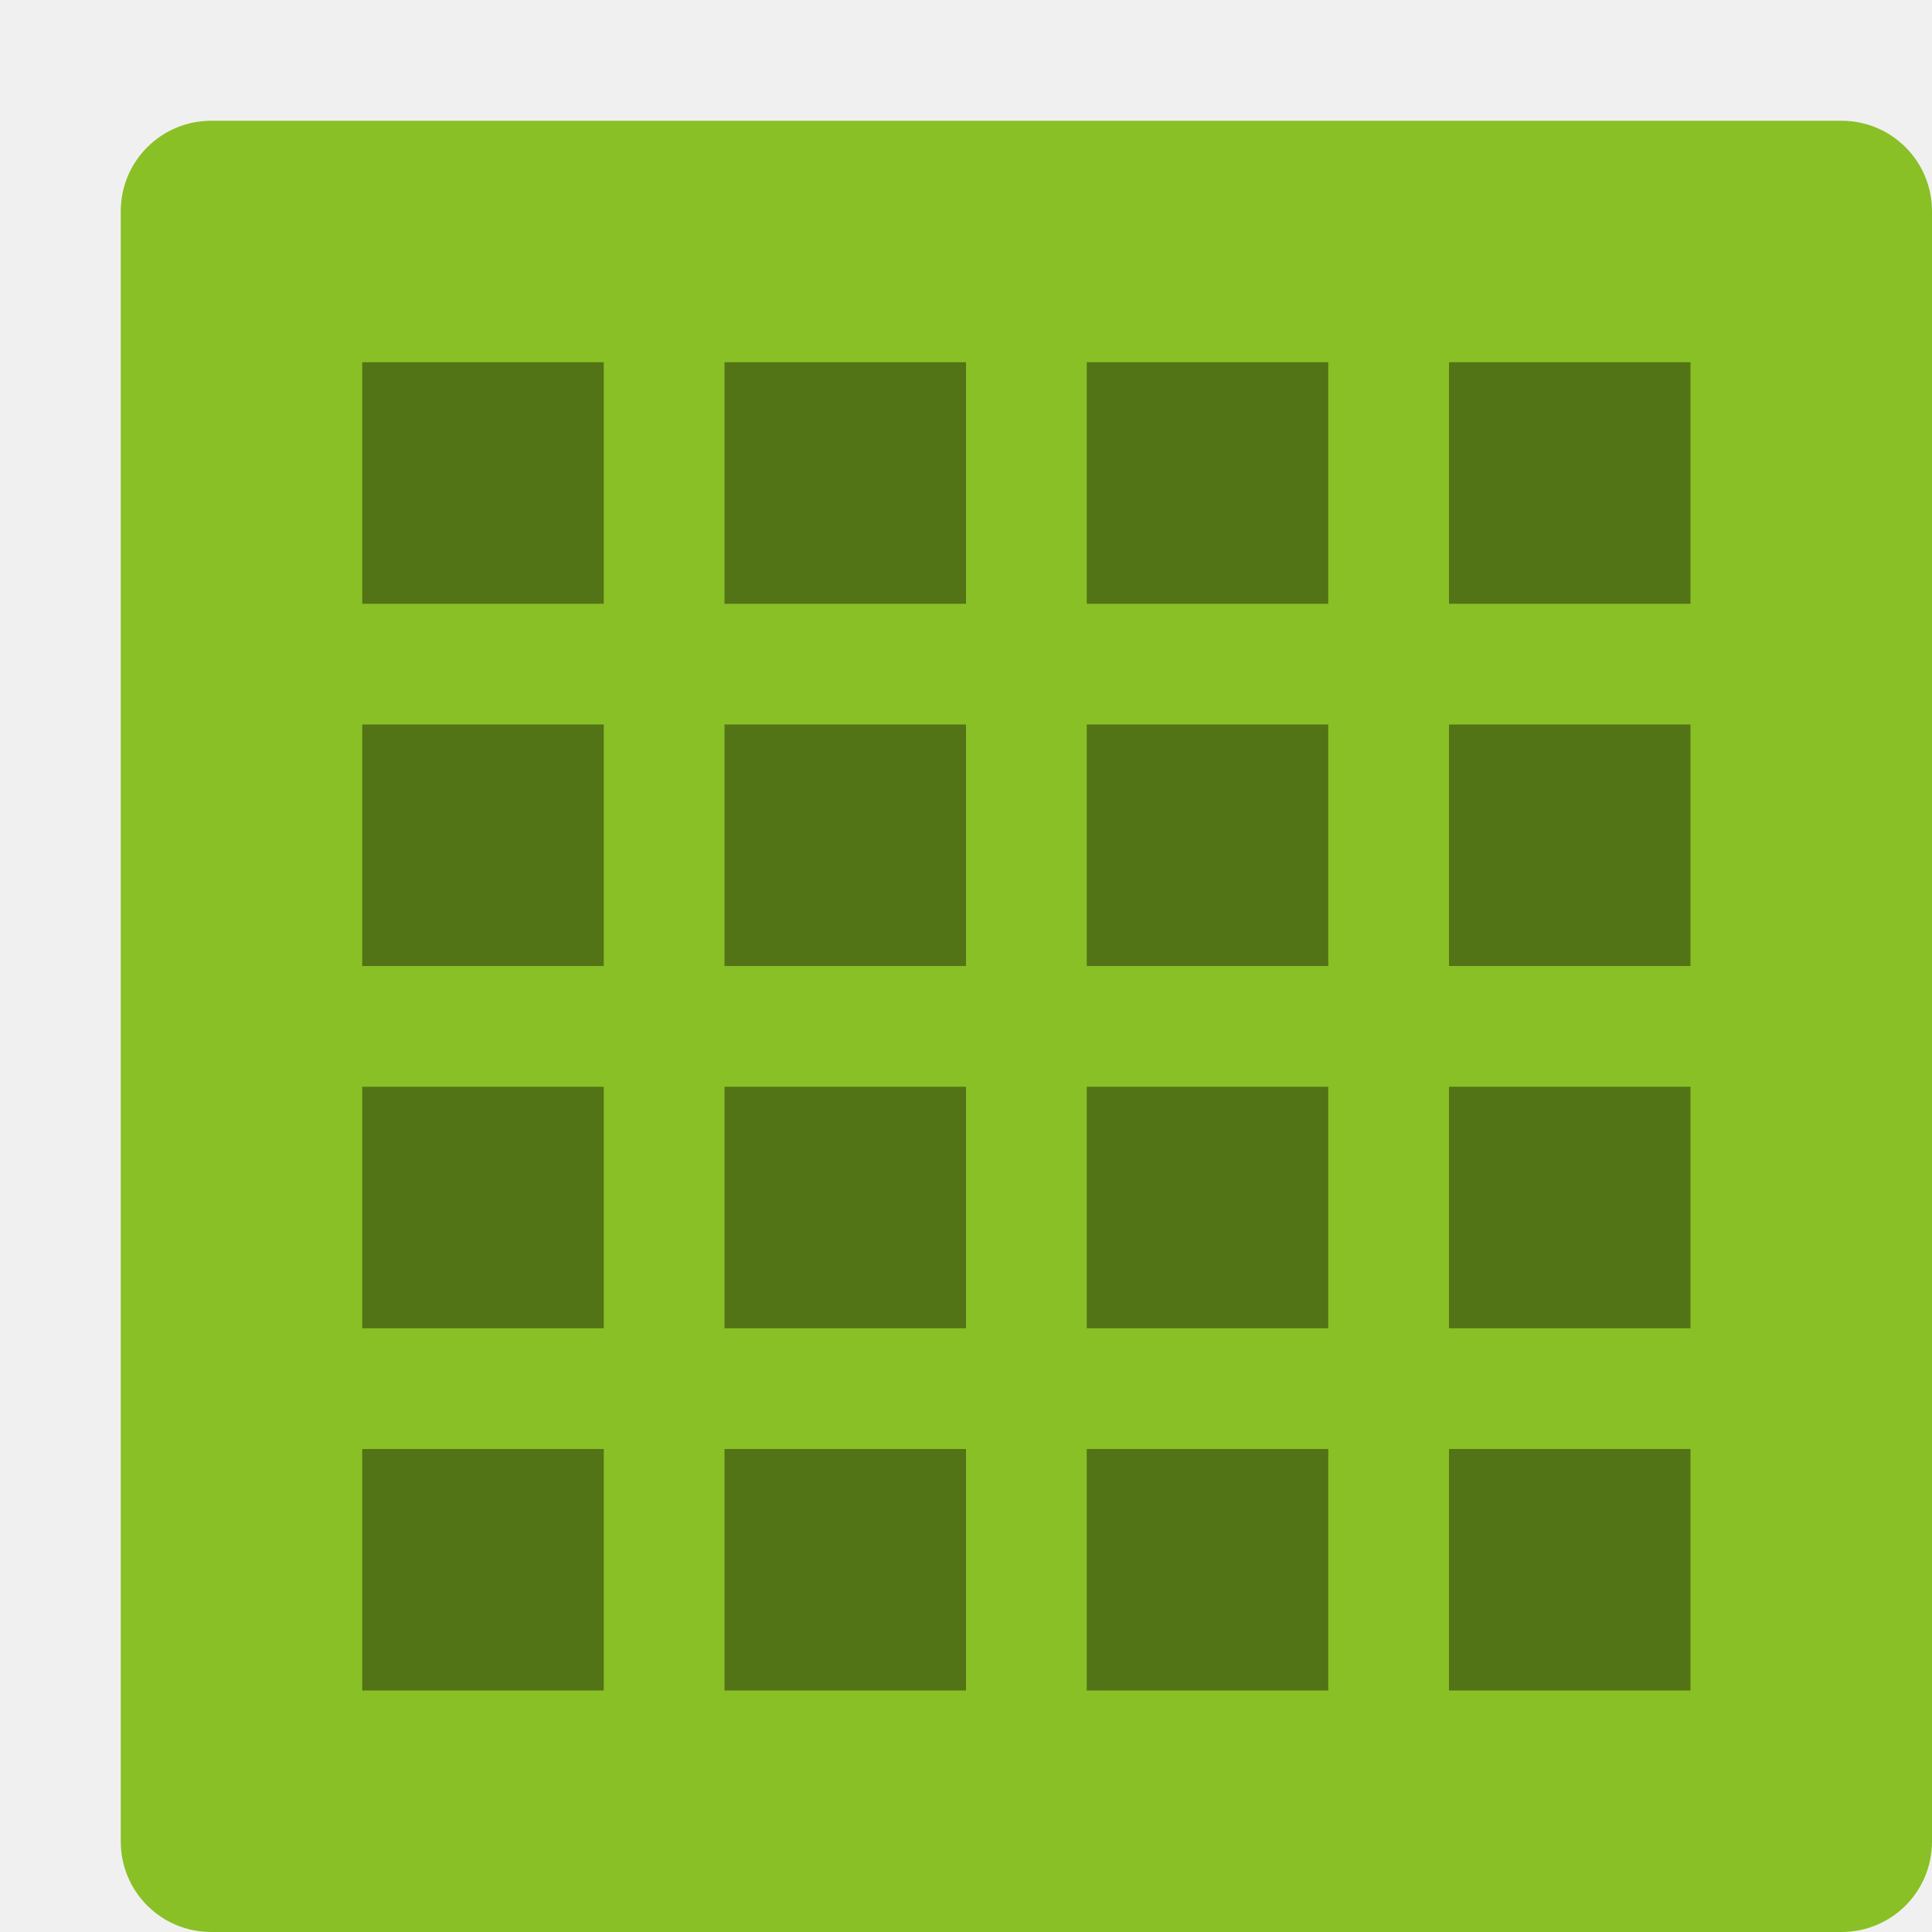
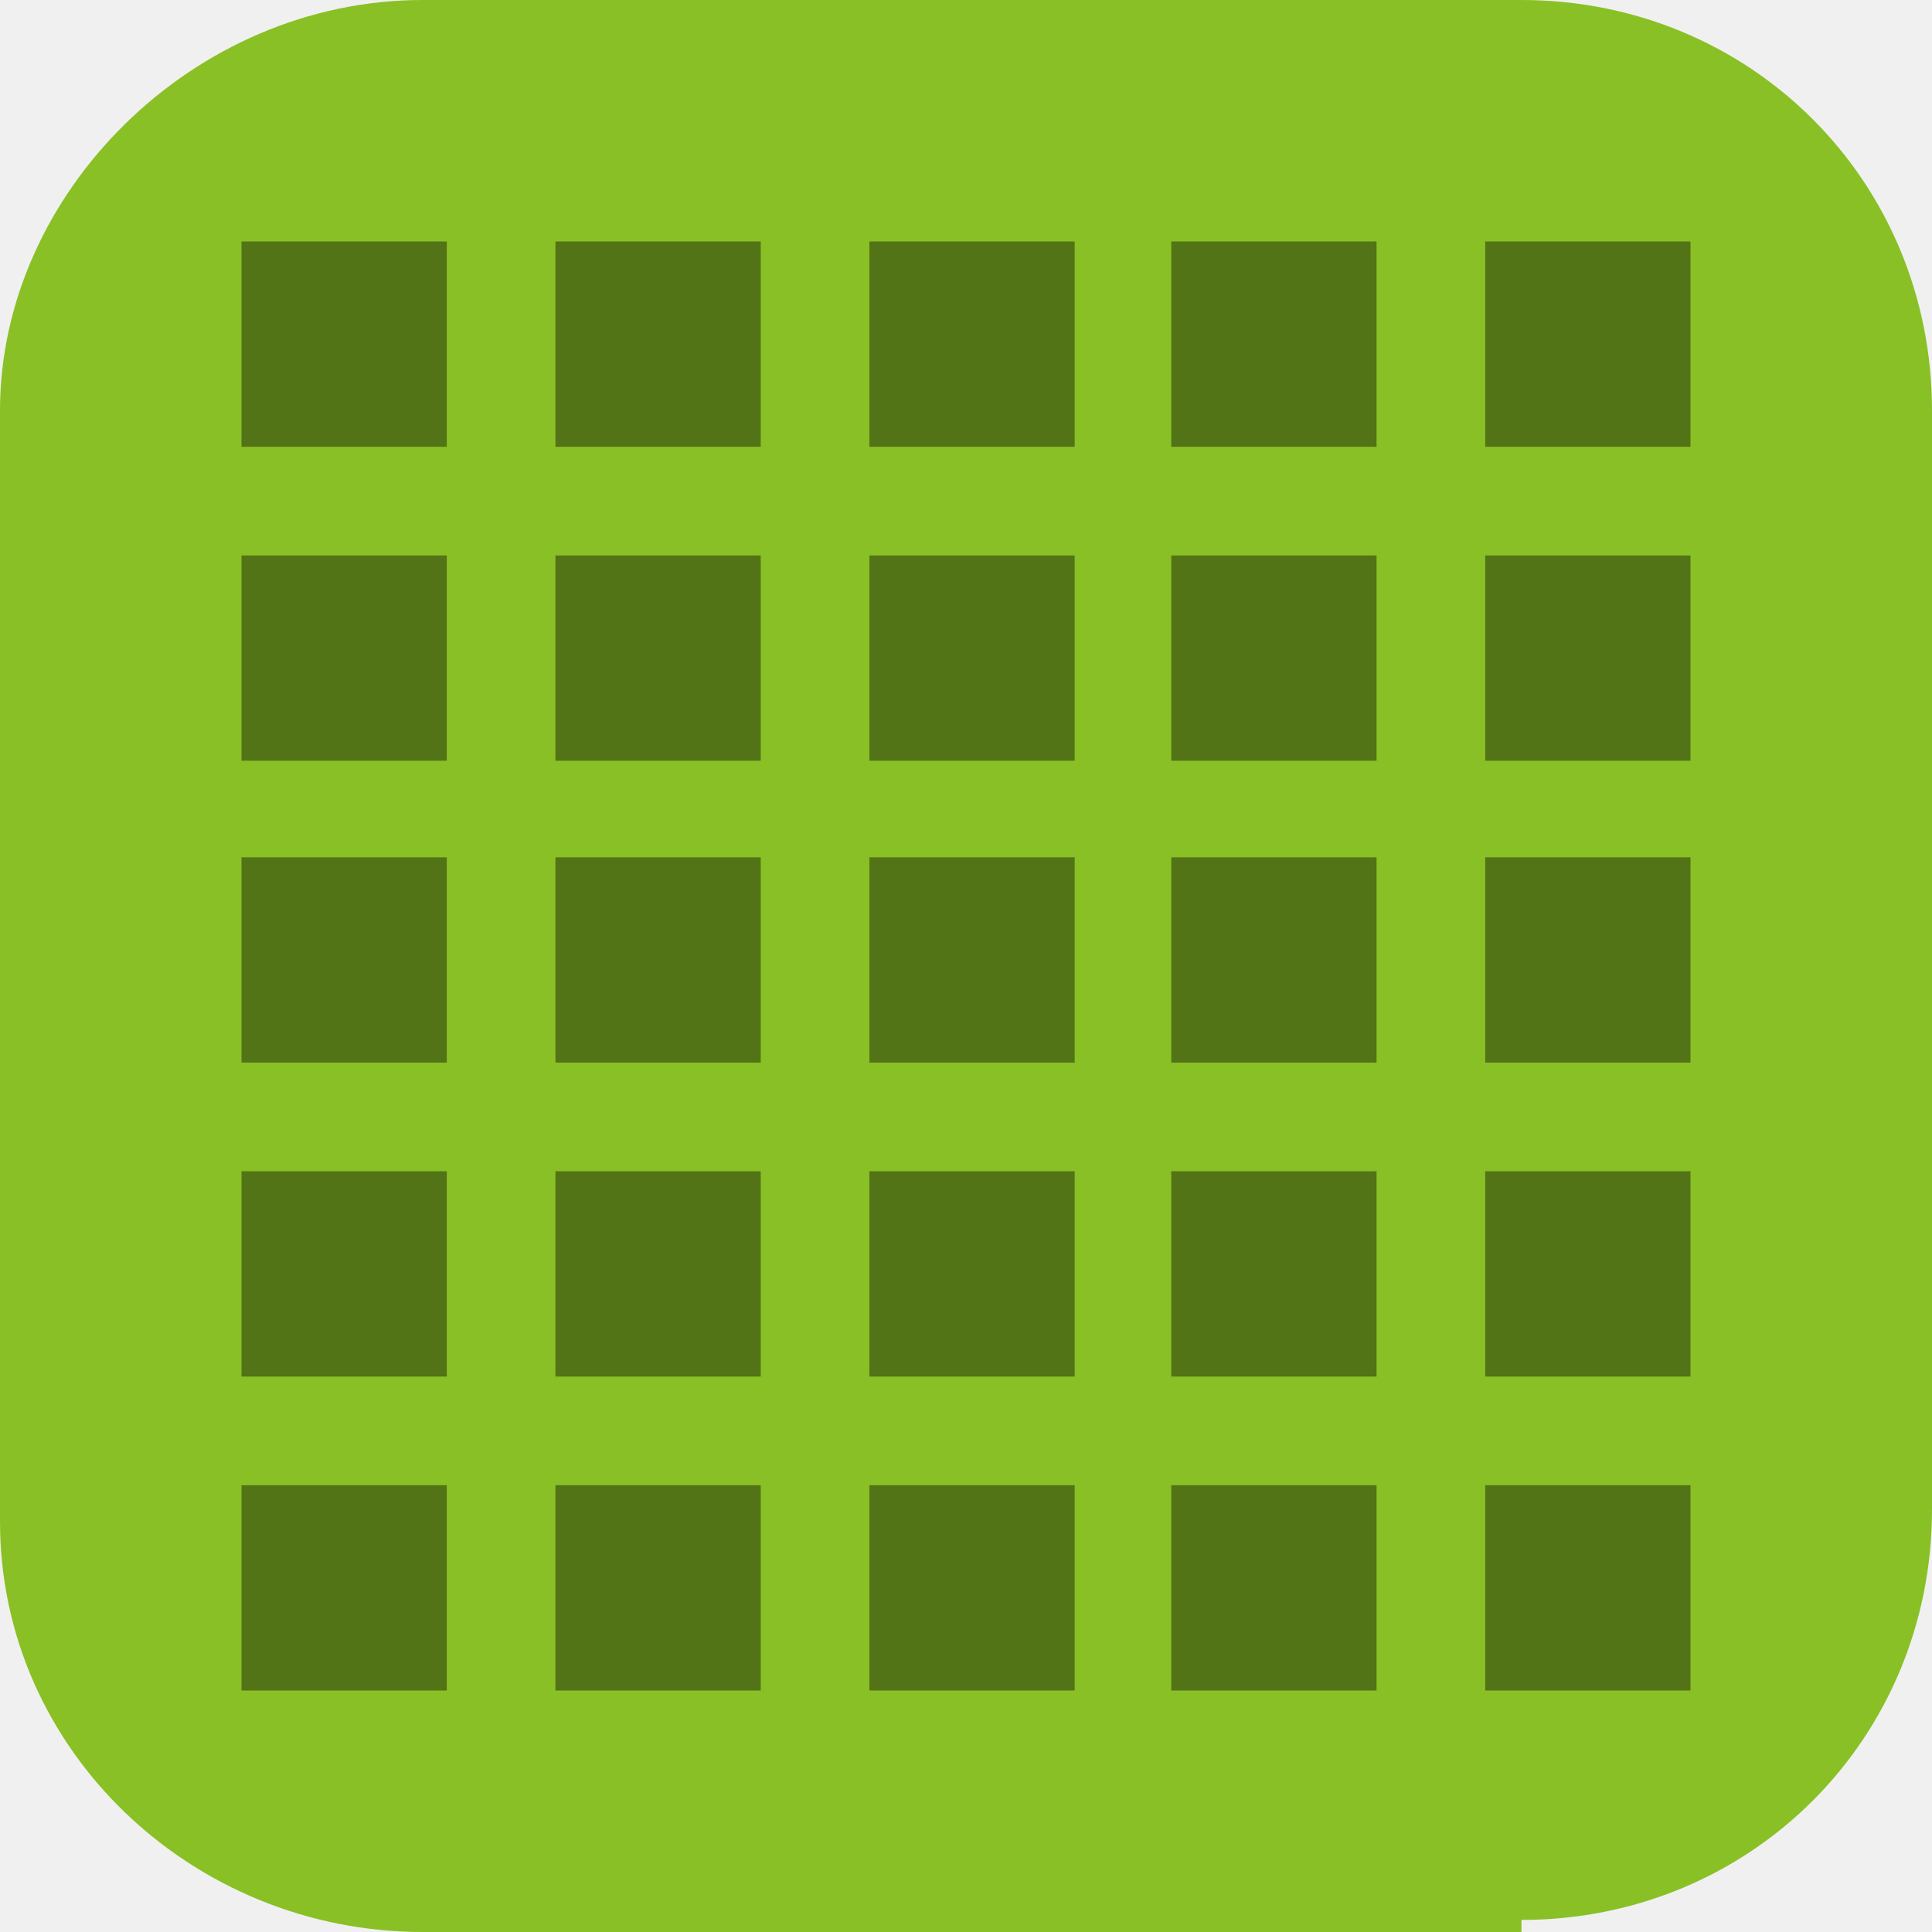
- <svg xmlns="http://www.w3.org/2000/svg" width="16" height="16" version="1">
-   <path style="fill:#89c025" d="M 16,15.25 V 1.75 C 16,1.335 15.666,1 15.25,1 H 1.75 C 1.335,1 1,1.335 1,1.75 V 15.25 C 1,15.666 1.335,16 1.75,16 H 15.25 C 15.666,16 16,15.666 16,15.25 Z" />
-   <path style="opacity:0.4" d="M 6,3 V 5 H 8 V 3 Z" />
-   <path style="opacity:0.4" d="M 3,3 V 5 H 5 V 3 Z" />
-   <path style="opacity:0.4" d="M 9,3 V 5 H 11 V 3 Z" />
-   <path style="opacity:0.4" d="M 12,3 V 5 H 14 V 3 Z" />
-   <path style="opacity:0.4" d="M 6,6 V 8 H 8 V 6 Z" />
-   <path style="opacity:0.4" d="M 3,6 V 8 H 5 V 6 Z" />
-   <path style="opacity:0.4" d="M 9,6 V 8 H 11 V 6 Z" />
-   <path style="opacity:0.4" d="M 12,6 V 8 H 14 V 6 Z" />
-   <path style="opacity:0.4" d="M 6,9 V 11 H 8 V 9 Z" />
-   <path style="opacity:0.4" d="M 3,9 V 11 H 5 V 9 Z" />
-   <path style="opacity:0.4" d="M 9,9 V 11 H 11 V 9 Z" />
-   <path style="opacity:0.4" d="M 12,9 V 11 H 14 V 9 Z" />
-   <path style="opacity:0.4" d="M 6,12 V 14 H 8 V 12 Z" />
-   <path style="opacity:0.4" d="M 3,12 V 14 H 5 V 12 Z" />
-   <path style="opacity:0.4" d="M 9,12 V 14 H 11 V 12 Z" />
-   <path style="opacity:0.4" d="M 12,12 V 14 H 14 V 12 Z" />
+ <svg xmlns="http://www.w3.org/2000/svg" id="_图层_1" version="1.1" viewBox="0 0 16 16" width="16" height="16">
+   <defs>
+     <style>
+       .st0, .st1, .st2, .st3, .st4, .st5, .st6, .st7 {
+         display: none;
+       }
+ 
+       .st0, .st1, .st8, .st9, .st10, .st7 {
+         isolation: isolate;
+       }
+ 
+       .st0, .st11, .st10, .st7 {
+         opacity: .2;
+       }
+ 
+       .st1 {
+         opacity: .1;
+       }
+ 
+       .st1, .st12, .st13, .st7 {
+         fill: #fff;
+       }
+ 
+       .st14 {
+         fill: url(#_未命名的渐变_5);
+       }
+ 
+       .st2 {
+         fill: #a448ba;
+       }
+ 
+       .st15 {
+         fill: #b2cf42;
+       }
+ 
+       .st13, .st16, .st17, .st18 {
+         fill-rule: evenodd;
+       }
+ 
+       .st19 {
+         fill: none;
+       }
+ 
+       .st3 {
+         fill: #a5d940;
+       }
+ 
+       .st20 {
+         fill: #f4f7e2;
+       }
+ 
+       .st21 {
+         clip-path: url(#clippath-1);
+       }
+ 
+       .st22, .st6 {
+         fill: #89c025;
+       }
+ 
+       .st8 {
+         opacity: .4;
+       }
+ 
+       .st16 {
+         fill: #12121c;
+       }
+ 
+       .st17 {
+         fill: #c0bfbc;
+       }
+ 
+       .st9 {
+         opacity: .3;
+       }
+ 
+       .st5 {
+         fill: url(#_未命名的渐变_4);
+       }
+ 
+       .st23 {
+         fill: #80b436;
+       }
+ 
+       .st24 {
+         fill: #c4eaff;
+       }
+ 
+       .st25 {
+         clip-path: url(#clippath);
+       }
+     </style>
+     <linearGradient id="_未命名的渐变_4" data-name="未命名的渐变 4" x1="10506.5" y1="8256.9" x2="10506.5" y2="8455.9" gradientTransform="translate(-832.5 -660.4) scale(0)" gradientUnits="userSpaceOnUse">
+       <stop offset="0" stop-color="#edece9" />
+       <stop offset="1" stop-color="#fff" />
+     </linearGradient>
+     <radialGradient id="_未命名的渐变_5" data-name="未命名的渐变 5" cx="18033.2" cy="-8122.3" fx="18033.2" fy="-8122.3" r="156.4" gradientTransform="translate(-872.3 -617.3) rotate(77) scale(0 0) skewX(-14.8)" gradientUnits="userSpaceOnUse">
+       <stop offset="0" stop-color="#dc8add" />
+       <stop offset="1" stop-color="#813d9c" />
+     </radialGradient>
+     <clipPath id="clippath">
+       <rect class="st19" x="-5" y="-3.2" width="34.6" height="21.5" />
+     </clipPath>
+     <clipPath id="clippath-1">
+       <rect class="st19" x="-5" y="-3.2" width="34.6" height="21.5" />
+     </clipPath>
+   </defs>
+   <path class="st22" d="M12.6,16H3.5C1.6,16,0,14.5,0,12.6V3.4C0,1.6,1.6,0,3.5,0h9.1c1.9,0,3.4,1.5,3.4,3.4v9.1c0,1.9-1.5,3.4-3.4,3.4h0Z" />
+   <g class="st4">
+     <path class="st12" d="M14.7,8.8c0-1-.4-1.9-1.2-2.6-.7-.6-1.7-.9-2.7-.8-.4-1.3-1.4-2.2-2.7-2.5-1.3-.2-2.6.3-3.4,1.4-.4.6-.7,1.4-.7,2.1-1.5.3-2.5,1.6-2.3,3,0,1.4,1.3,2.6,2.8,2.6h7.2c0,0,.1,0,.2,0,1.6-.3,2.8-1.7,2.7-3.3h0Z" />
+   </g>
+   <g class="st4">
+     <path class="st5" d="M1.5.2h13c.8,0,1.4.5,1.4,1.1v11.3s-4.3,3.4-4.3,3.4H1.5c-.8,0-1.4-.5-1.4-1.1V1.3C0,.7.7.2,1.5.2h0Z" />
+     <path class="st14" d="M3.2,1.3h9.6c.9,0,1.7.8,1.7,1.7v9.3c0,.6-.3,1.1-.8,1.4l-1.4.9c-.3.2-.6.3-.9.3H3.2c-.9,0-1.7-.8-1.7-1.7V3c0-.9.8-1.7,1.7-1.7h0Z" />
+     <path class="st16" d="M13.5,4.7c-2.1-.2-3.5.1-4.7.6,1.2-1.2,2.7-1.6,4.7-.6Z" />
+     <path class="st16" d="M2,5.5c2-.5,3.4-.4,4.7-.1-1.5-1-3-1.1-4.7.1Z" />
+     <g class="st25">
+       <path class="st16" d="M13.5,4.9c-2.1-.2-3.5.1-4.7.6,1.2-1.2,2.7-1.6,4.7-.6Z" />
+     </g>
+     <g class="st21">
+       <path class="st16" d="M2,5.7c2-.5,3.4-.4,4.7-.1-1.5-1-3-1.1-4.7.1Z" />
+     </g>
+     <path class="st17" d="M14.5,6.2c-5.1,2-9.9,2-13,1.6v1.9c5,2.9,9.6,1.5,13-.7v-2.8h0Z" />
+     <path class="st13" d="M14.5,6.2c-.4.2-.9.3-1.3.5.2.5.9,2.3,1,2.5.1,0,.2-.2.4-.2v-2.8h0ZM12.8,6.8c-.6.2-1.2.4-1.8.5,0,.3.7,2.4.9,3.1.8-.3,1.5-.7,2.2-1.2-.1-.3-.9-2-1.3-2.4h0ZM10.7,7.4c-.7.2-1.4.3-2,.4,0,.7.3,2.9.4,3.5,1-.2,1.9-.5,2.8-.8-.2-.6-1-2.6-1.2-3h0ZM9.1,11.2c0-.6-.5-2.8-.8-3.4-.8,0-1.6.2-2.3.2-.2.5-.3,2.7-.3,3.3,1.2.2,2.3.1,3.3,0ZM5.7,11.2c0-.6,0-2.6-.1-3.2-.7,0-1.4,0-2.1,0-.2.4-.5,1.9-.5,2.5.9.4,1.8.6,2.7.8h0ZM1.4,7.8v1.9c.5.3,1,.6,1.6.8,0-.6.2-2,.2-2.5-.6,0-1.2,0-1.8-.2Z" />
+     <path class="st12" d="M13,12.6c-.8,0-1.4.5-1.4,1.1v2.3l4.3-3.4h-2.9Z" />
+   </g>
+   <g class="st4">
+     <path class="st0" d="M1.2.3h13.6c.7,0,1.2.5,1.2,1.2v13.6c0,.7-.5,1.2-1.2,1.2H1.2c-.7,0-1.2-.5-1.2-1.2V1.5c0-.7.5-1.2,1.2-1.2Z" />
+     <path class="st2" d="M1.2,0h13.6c.7,0,1.2.5,1.2,1.2v13.6c0,.7-.5,1.2-1.2,1.2H1.2c-.7,0-1.2-.5-1.2-1.2V1.2c0-.7.5-1.2,1.2-1.2Z" />
+     <g class="st11">
+       <path d="M12.2,3.4c-.6,0-1.2.2-1.6.4l.4.7c.3-.2.7-.3,1-.3.6,0,.9.4.9.8h-1c-1.1,0-1.6.4-1.6,1s.5,1,1.3,1,1.1-.2,1.3-.5v.4h1.1v-2.1c0-1.1-.8-1.6-1.8-1.6h0ZM11.9,6.5c-.4,0-.6-.2-.6-.4s.2-.3.6-.3h.9v.2c0,.3-.6.6-1,.6h0Z" />
+       <path d="M8.1,6.5c-.1.1-.2.2-.3.2-.2,0-.2-.1-.2-.5v-1.5c0-.4,0-.6-.2-.8-.2-.3-.6-.4-1.1-.4-.7,0-1.3.4-1.3.9s.2.3.3.3.4-.2.4-.3,0,0,0-.1c0,0,0-.1,0-.2,0-.2.2-.4.6-.4s.7.2.7.7v.6c-1.1.3-1.4.4-1.7.7-.2.2-.3.4-.3.7,0,.5.3.8.8.8s.7-.2,1.2-.6c0,.4.2.6.6.6s.4,0,.7-.4c0,0,0-.2,0-.2ZM6.8,6c0,.2,0,.3-.2.4-.2.1-.5.2-.6.2-.3,0-.5-.3-.5-.6h0c0-.5.4-.7,1.3-1v1h0Z" />
+       <path d="M12.4,9.4c-.1,0-.3,0-.5.1s-.4.3-.6.5-.4.4-.6.7c-.2.3-.3.6-.4.9,0,.3,0,.5,0,.7,0,.2,0,.3.1.4,0,.1.1.2.2.2,0,0,.2,0,.2,0,.2,0,.3,0,.5-.1.1,0,.3-.1.5-.3.2-.1.3-.3.4-.5,0,.2,0,.3,0,.4s0,.2,0,.2c0,0,0,.1.1.2,0,0,.1,0,.2,0,0,0,.1,0,.2,0,0,0,.2,0,.2,0,0,0,.1,0,.2,0,0,0,.2-.2.3-.3.1-.1.3-.3.4-.5.1-.2.3-.3.4-.5s.2-.3.3-.4c0,0,.1-.2.1-.2,0,0,0-.1,0-.2s0,0,0,0c0,0,0,0-.1,0,0,0,0,.1-.2.2,0,0-.2.2-.2.3,0,.1-.2.3-.3.4-.1.1-.2.2-.3.4,0,.1-.2.2-.3.3,0,0-.2.1-.2.1s-.1,0-.2,0c0,0,0,0,0-.1s0-.1,0-.2c0,0,0-.1,0-.2,0,0,0-.2,0-.2,0,0,0-.1,0-.1,0,0,0,0,0-.1,0,0,0,0,0-.1,0-.3,0-.5.1-.6,0-.2,0-.3,0-.4s0-.2,0-.2,0,0,0,0c0,0,0,0,0,0s0,0-.1,0c0,0-.1,0-.2,0,.1-.2.2-.3.1-.4,0-.1,0-.2-.2-.3,0,0-.2-.1-.4-.1h0ZM12.2,9.9s0,0,0,0c0,0,0,0,0,0,0,0,0,0,0,.1,0,0,0,.1,0,.2,0,0,0,0,.1,0,0,0,0,0,.1,0s0,0,0,0c0,0,0,0,0,.1,0,0,0,.2,0,.4,0,.1,0,.3,0,.4,0,.2,0,.3,0,.4,0,0,0,0,0,.1s0,.1-.2.2c0,0-.1.1-.2.2,0,0-.2.1-.2.2s-.2,0-.2,0-.1,0-.2,0,0-.1,0-.2,0-.2,0-.4c0-.1,0-.3.1-.5,0-.2.1-.3.2-.5.2-.4.4-.6.5-.7.1-.1.2-.2.3-.2h0Z" />
+       <path class="st18" d="M5.7,9.4c-.4,0-.4.6,0,.6h1.6s0,0,0,0c0,0,0,0,0,.1h0v1s0,0,0,0h0s-1.4,0-1.4,0c-.7,0-.9.7-.9.7h0v.3c0,.5.2.8.5.9s.5.1.5.1h1.2l.5-.3h0c0,.5.7.4.6,0l-.2-2.6h0c0-.3-.2-.5-.4-.6-.2,0-.4-.1-.4-.1h-1.6ZM5.8,11.7h1.4s0,0,.2,0c0,0,.1,0,.1.2h0c0,0-.7.5-.7.5h-1s0,0-.1,0c0,0-.2-.1-.2-.4h0c0-.2,0-.3.3-.3Z" />
+     </g>
+     <g>
+       <path class="st12" d="M12.2,3.2c-.6,0-1.2.2-1.6.4l.4.7c.3-.2.7-.3,1-.3.6,0,.9.4.9.8h-1c-1.1,0-1.6.4-1.6,1s.5,1,1.3,1,1.1-.2,1.3-.5v.4h1.1v-2.1c0-1.1-.8-1.6-1.8-1.6h0ZM11.9,6.2c-.4,0-.6-.2-.6-.4s.2-.3.6-.3h.9v.2c0,.3-.6.6-1,.6h0Z" />
+       <path class="st12" d="M8.1,6.2c-.1.1-.2.2-.3.2-.2,0-.2-.1-.2-.5v-1.5c0-.4,0-.6-.2-.8-.2-.3-.6-.4-1.1-.4-.7,0-1.3.4-1.3.9s.2.3.3.3.4-.2.4-.3,0,0,0-.1c0,0,0-.1,0-.2,0-.2.2-.4.6-.4s.7.2.7.7v.6c-1.1.3-1.4.4-1.7.7-.2.2-.3.4-.3.7,0,.5.3.8.8.8s.7-.2,1.2-.6c0,.4.2.6.6.6s.4,0,.7-.4c0,0,0-.2,0-.2ZM6.8,5.7c0,.2,0,.3-.2.4-.2.1-.5.2-.6.2-.3,0-.5-.3-.5-.6h0c0-.5.4-.7,1.3-1v1h0Z" />
+       <path class="st12" d="M12.4,9.1c-.1,0-.3,0-.5.1s-.4.3-.6.5-.4.4-.6.7c-.2.3-.3.6-.4.9,0,.3,0,.5,0,.7,0,.2,0,.3.1.4,0,.1.1.2.2.2,0,0,.2,0,.2,0,.2,0,.3,0,.5-.1.1,0,.3-.1.5-.3.2-.1.3-.3.4-.5,0,.2,0,.3,0,.4s0,.2,0,.2c0,0,0,.1.1.2,0,0,.1,0,.2,0,0,0,.1,0,.2,0,0,0,.2,0,.2,0,0,0,.1,0,.2,0,0,0,.2-.2.3-.3.1-.1.3-.3.4-.5.1-.2.3-.3.4-.5s.2-.3.3-.4c0,0,.1-.2.1-.2,0,0,0-.1,0-.2s0,0,0,0c0,0,0,0-.1,0,0,0,0,.1-.2.2,0,0-.2.2-.2.3,0,.1-.2.3-.3.4-.1.1-.2.2-.3.4,0,.1-.2.2-.3.3,0,0-.2.1-.2.1s-.1,0-.2,0c0,0,0,0,0-.1s0-.1,0-.2c0,0,0-.1,0-.2,0,0,0-.2,0-.2,0,0,0-.1,0-.1,0,0,0,0,0-.1,0,0,0,0,0-.1,0-.3,0-.5.1-.6,0-.2,0-.3,0-.4,0,0,0-.2,0-.2s0,0,0,0c0,0,0,0,0,0s0,0-.1,0c0,0-.1,0-.2,0,.1-.2.2-.3.1-.4,0-.1,0-.2-.2-.3,0,0-.2-.1-.4-.1h0ZM12.2,9.7s0,0,0,0c0,0,0,0,0,0,0,0,0,0,0,.1,0,0,0,.1,0,.2,0,0,0,0,.1,0,0,0,0,0,.1,0,0,0,0,0,0,0,0,0,0,0,0,.1,0,0,0,.2,0,.4,0,.1,0,.3,0,.4,0,.2,0,.3,0,.4,0,0,0,0,0,.1s0,.1-.2.2c0,0-.1.1-.2.2,0,0-.2.1-.2.2s-.2,0-.2,0-.1,0-.2,0,0-.1,0-.2,0-.2,0-.4c0-.1,0-.3.1-.5,0-.2.1-.3.2-.5.2-.4.4-.6.5-.7.1-.1.2-.2.3-.2h0Z" />
+       <path class="st13" d="M5.7,9.1c-.4,0-.4.6,0,.6h1.6s0,0,0,0c0,0,0,0,0,.1h0v1s0,0,0,0h0s-1.4,0-1.4,0c-.7,0-.9.7-.9.7h0v.3c0,.5.2.8.5.9s.5.1.5.1h1.2l.5-.3h0c0,.5.7.4.6,0l-.2-2.6h0c0-.3-.2-.5-.4-.6-.2,0-.4-.1-.4-.1h-1.6ZM5.8,11.4h1.4s0,0,.2,0c0,0,.1,0,.1.2h0c0,0-.7.5-.7.5h-1s0,0-.1,0c0,0-.2-.1-.2-.4h0c0-.2,0-.3.3-.3Z" />
+     </g>
+     <path class="st9" d="M3.2,0C2.5,0,0,.9,0,3.3v9.2c-.2,0,.5,3.5,3.1,3.4h0V0h0Z" />
+     <path class="st1" d="M1.2,0C.6,0,0,.6,0,1.2v.3C0,.8.6.3,1.2.3h13.6c.7,0,1.2.5,1.2,1.2v-.3c0-.7-.5-1.2-1.2-1.2,0,0-13.6,0-13.6,0Z" />
+   </g>
+   <g class="st4">
+     <path class="st23" d="M3.4,0C1.6,0,0,1.7,0,3.4v9.1c0,3,2.7,3.5,3.4,3.5h4.5s4.6,0,4.6,0c1.8,0,3.4-1.7,3.4-3.5V3.4c0-2.7-2.5-3.4-3.4-3.4h-4.6c0,0-4.6,0-4.6,0Z" />
+     <path class="st7" d="M3.2,0C1.4,0,0,1.5,0,3.3v.3C0,1.8,1.4.4,3.2.4h9.1c3.7,0,3.7,2.5,3.7,2.9v-.4c0-.4,0-2.8-3.7-2.8h-4.3s-4.8,0-4.8,0h0Z" />
+     <path class="st15" d="M12.1,0L0,12.5c0,3.2,3.2,3.5,3.4,3.5h4.5s4.7,0,4.7,0c1.8,0,3.3-1.7,3.3-3.5V3.2c0-.5-.4-3.2-3.9-3.2Z" />
+     <path class="st10" d="M3.8,2.1c-2,0-2,2-2,2h2v-2ZM4.4,2.1v2h2v-2h-2ZM7,2.1v2h2v-2h-2ZM9.6,2.1v2h2v-2h-2ZM12.2,2.1v2h2c0-1.1-.9-2-2-2h0ZM1.8,4.7v2h2v-2H1.8ZM4.4,4.7v2h2v-2h-2ZM7,4.7v2h2v-2h-2ZM9.6,4.7v2h2v-2h-2ZM12.2,4.7v2h2v-2h-2ZM1.8,7.3v2h2v-2s-2,0-2,0ZM4.4,7.3v2h2v-2s-2,0-2,0ZM7,7.3v2h2v-2s-2,0-2,0ZM9.6,7.3v2h2v-2s-2,0-2,0ZM12.2,7.3v2h2v-2s-2,0-2,0ZM1.8,9.9v2h2v-2H1.8ZM4.4,9.9v2h2v-2h-2ZM7,9.9v2h2v-2h-2ZM9.6,9.9v2h2v-2h-2ZM12.2,9.9v2h2v-2h-2ZM1.8,12.5h0c0,1.1.9,2,2,2h0v-2H1.8ZM4.4,12.5v2h2v-2h-2ZM7,12.5v2h2v-2h-2ZM9.6,12.5v2h2v-2h-2ZM12.2,12.5v2c2,0,2-2,2-2h-2Z" />
+     <path class="st20" d="M3.8,1.8C1.8,1.8,1.8,3.8,1.8,3.8h2s0-2,0-2ZM4.4,1.8v2h2V1.8s-2,0-2,0ZM7,1.8v2h2V1.8s-2,0-2,0ZM9.6,1.8v2h2V1.8s-2,0-2,0ZM12.2,1.8v2h2c0-1.1-.9-2-2-2h0ZM1.8,4.4v2h2v-2H1.8ZM4.4,4.4v2h2v-2h-2ZM7,4.4v2h2v-2h-2ZM9.6,4.4v2h2v-2h-2ZM12.2,4.4v2h2v-2h-2ZM1.8,7v2h2v-2H1.8ZM4.4,7v2h2v-2h-2ZM7,7v2h2v-2h-2ZM9.6,7v2h2v-2h-2ZM12.2,7v2h2v-2h-2ZM1.8,9.6v2h2v-2H1.8ZM4.4,9.6v2h2v-2h-2ZM7,9.6v2h2v-2h-2ZM9.6,9.6v2h2v-2h-2ZM12.2,9.6v2h2v-2h-2ZM1.8,12.2h0c0,1.1.9,2,2,2h0v-2H1.8ZM4.4,12.2v2h2v-2h-2ZM7,12.2v2h2v-2h-2ZM9.6,12.2v2h2v-2h-2ZM12.2,12.2v2c2,0,2-2,2-2h-2Z" />
+   </g>
+   <g class="st4">
+     <path class="st3" d="M10.3.7H2.8c-.2,0-.4,0-.5.2-.1.1-.2.3-.2.5v13c0,.2,0,.4.2.5.1.1.3.2.5.2h11c.2,0,.4,0,.5-.2.1-.1.2-.3.2-.5V4.8L10.3.7Z" />
+     <path class="st24" d="M16,4.2h-3.5c-.4,0-.7-.3-.8-.7V.1l4.3,4.1Z" />
+     <path class="st12" d="M6.2,6.6v.4h-1.1v2.8h-.5v-2.8h-1.1v-.4h2.8ZM7,6.6l.8,1.2.8-1.2h.6l-1.1,1.6,1.2,1.7h-.6l-.9-1.3-.9,1.3h-.6l1.2-1.7-1.1-1.6h.6ZM12.2,6.6v.4h-1.1v2.8h-.5v-2.8h-1.1v-.4h2.7Z" />
+   </g>
+   <g>
+     <path class="st0" d="M16,15.5V1.1c0-.4-.4-.8-.8-.8H.8C.4.3,0,.6,0,1.1v14.4c0,.4.4.8.8.8h14.3c.4,0,.8-.4.8-.8Z" />
+     <path class="st6" d="M16,15.2V.8c0-.4-.4-.8-.8-.8H.8C.4,0,0,.4,0,.8v14.4c0,.4.4.8.8.8h14.3c.4,0,.8-.4.8-.8Z" />
+     <path class="st8" d="M2,2v1.7h1.7v-1.7h-1.7ZM4.6,2v1.7h1.7v-1.7h-1.7ZM7.2,2v1.7h1.7v-1.7h-1.7ZM9.7,2v1.7h1.7v-1.7h-1.7ZM12.3,2v1.7h1.7v-1.7h-1.7ZM2,4.6v1.7h1.7v-1.7h-1.7ZM4.6,4.6v1.7h1.7v-1.7h-1.7ZM7.2,4.6v1.7h1.7v-1.7h-1.7ZM9.7,4.6v1.7h1.7v-1.7h-1.7ZM12.3,4.6v1.7h1.7v-1.7h-1.7ZM2,7.1v1.7h1.7v-1.7h-1.7ZM4.6,7.1v1.7h1.7v-1.7h-1.7ZM7.2,7.1v1.7h1.7v-1.7h-1.7ZM9.7,7.1v1.7h1.7v-1.7h-1.7ZM12.3,7.1v1.7h1.7v-1.7h-1.7ZM2,9.7v1.7h1.7v-1.7h-1.7ZM4.6,9.7v1.7h1.7v-1.7h-1.7ZM7.2,9.7v1.7h1.7v-1.7h-1.7ZM9.7,9.7v1.7h1.7v-1.7h-1.7ZM12.3,9.7v1.7h1.7v-1.7h-1.7ZM2,12.3v1.7h1.7v-1.7h-1.7ZM4.6,12.3v1.7h1.7v-1.7h-1.7ZM7.2,12.3v1.7h1.7v-1.7h-1.7ZM9.7,12.3v1.7h1.7v-1.7h-1.7ZM12.3,12.3v1.7h1.7v-1.7h-1.7Z" />
+     <path class="st7" d="M.8,0C.4,0,0,.4,0,.8v.3C0,.6.4.3.8.3h14.3c.4,0,.8.4.8.8v-.3c0-.4-.4-.8-.8-.8H.8Z" />
+   </g>
</svg>
